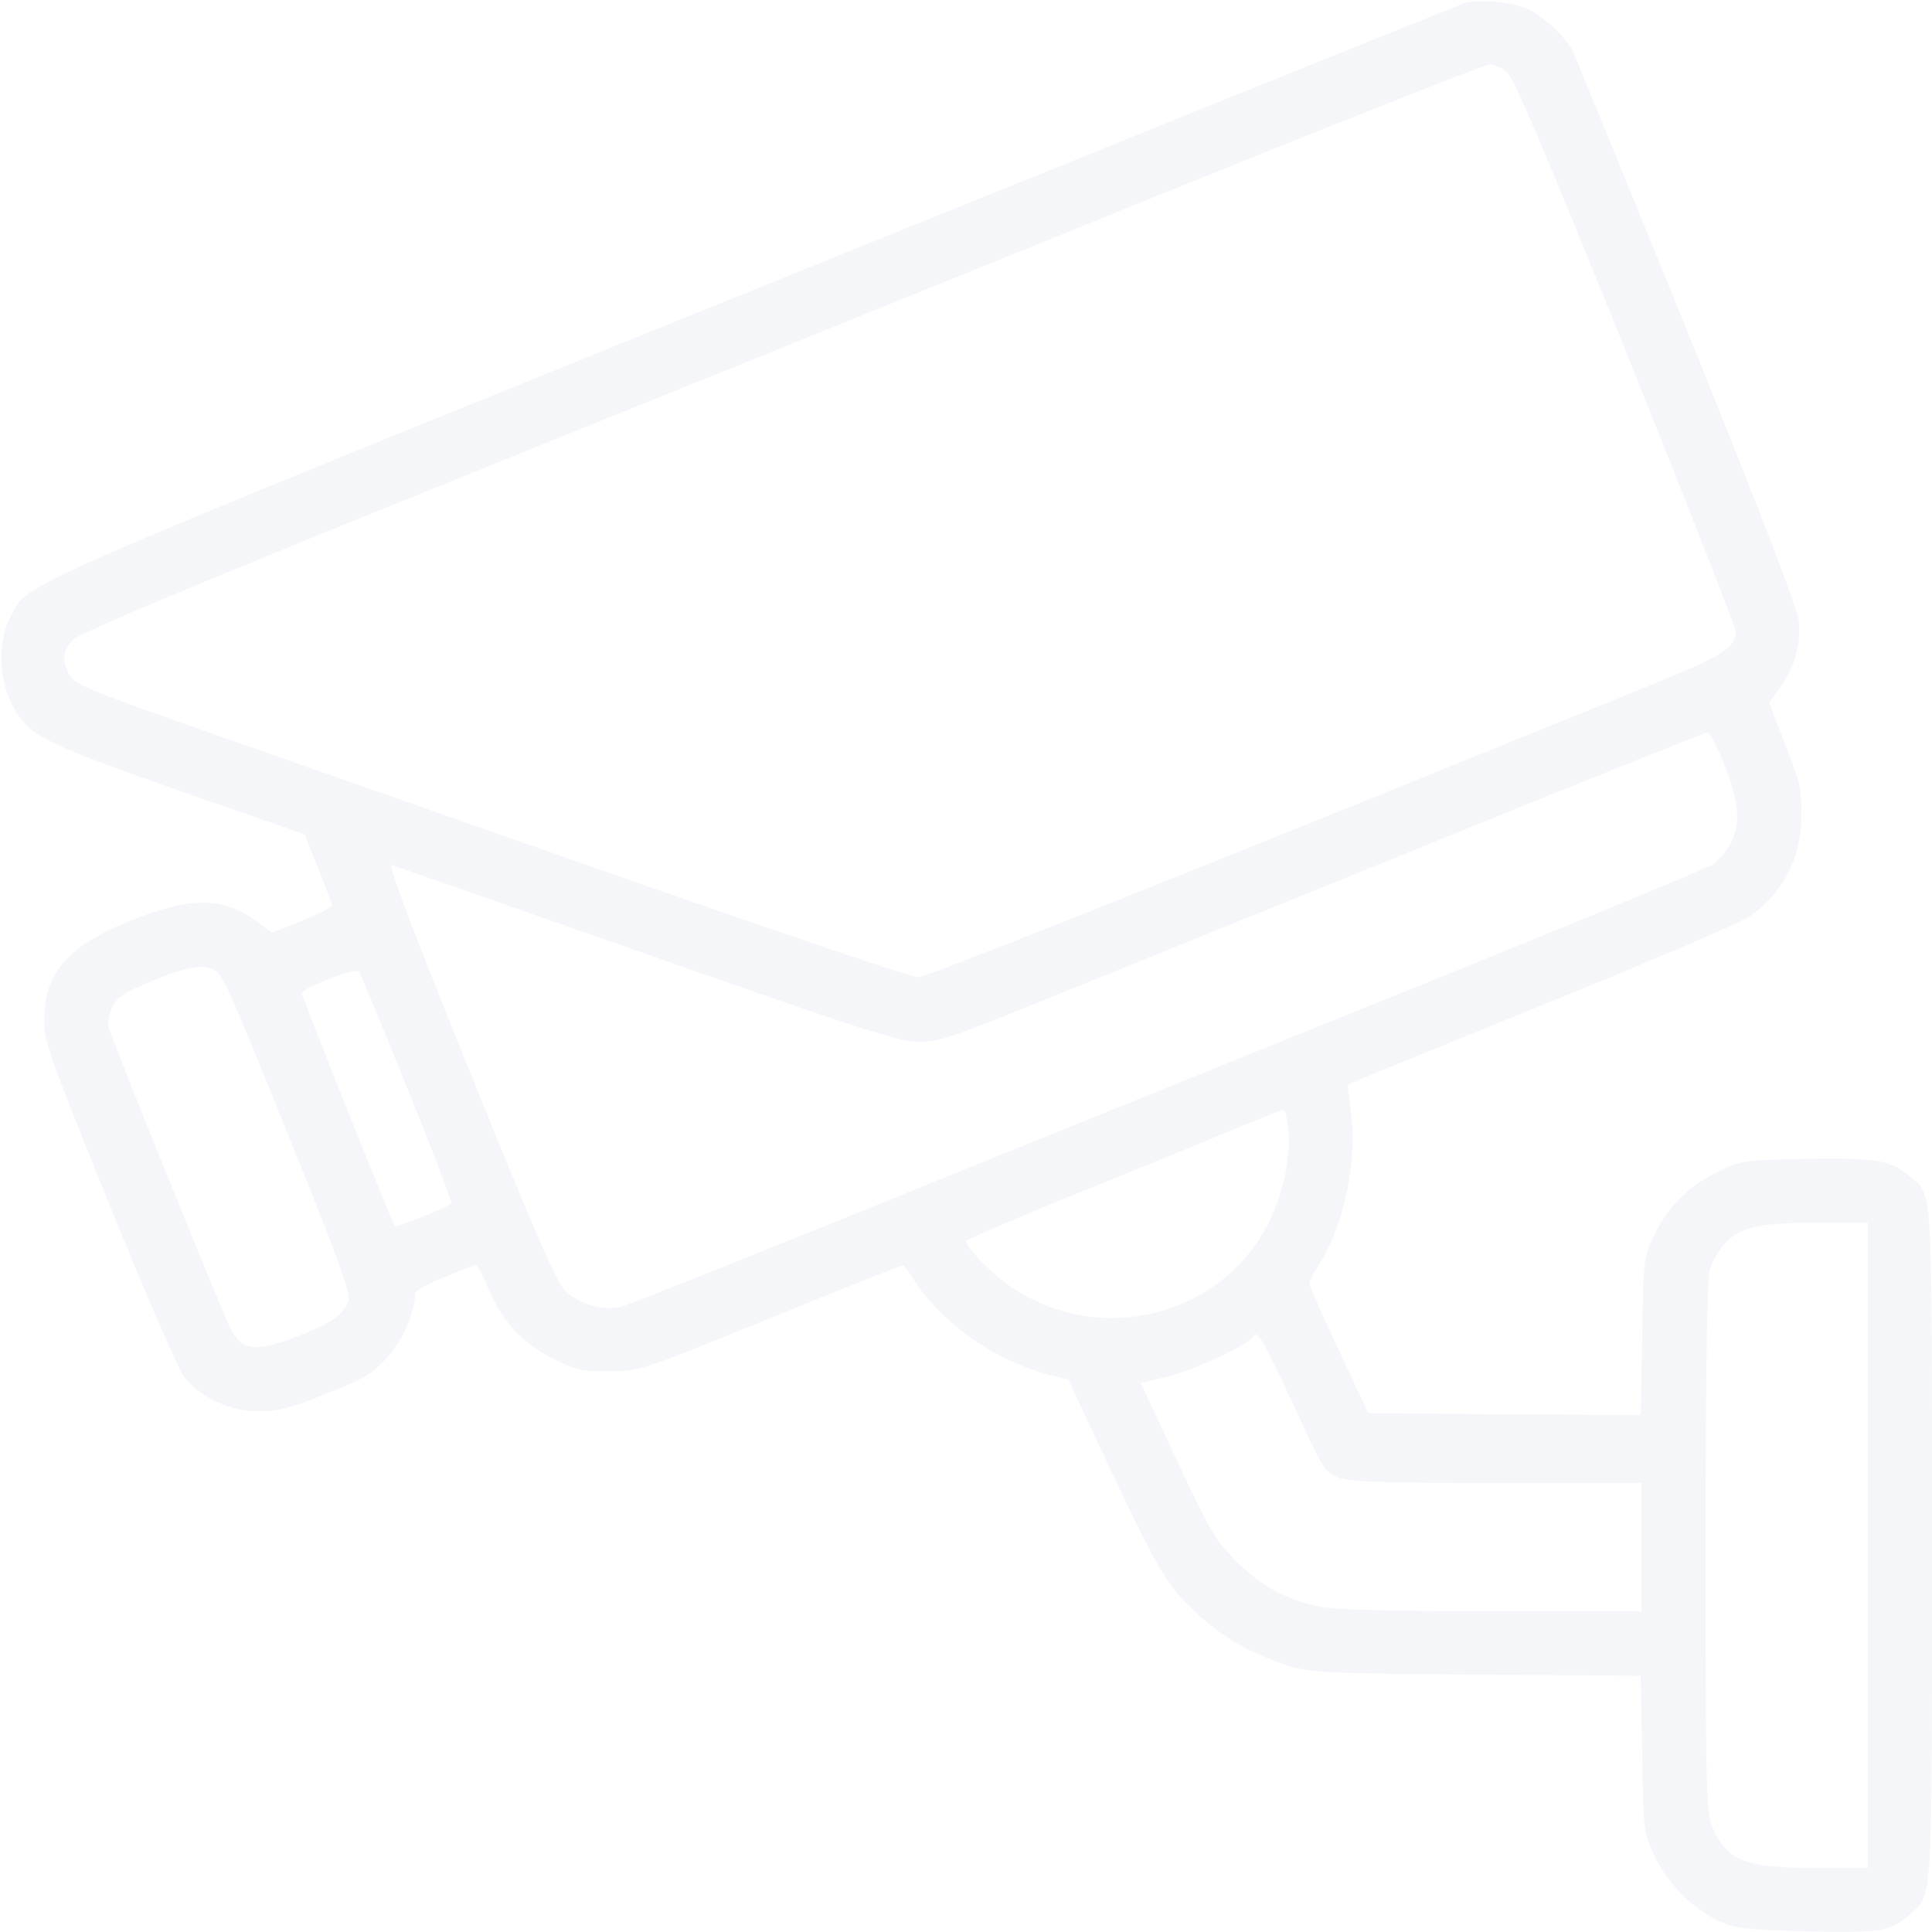
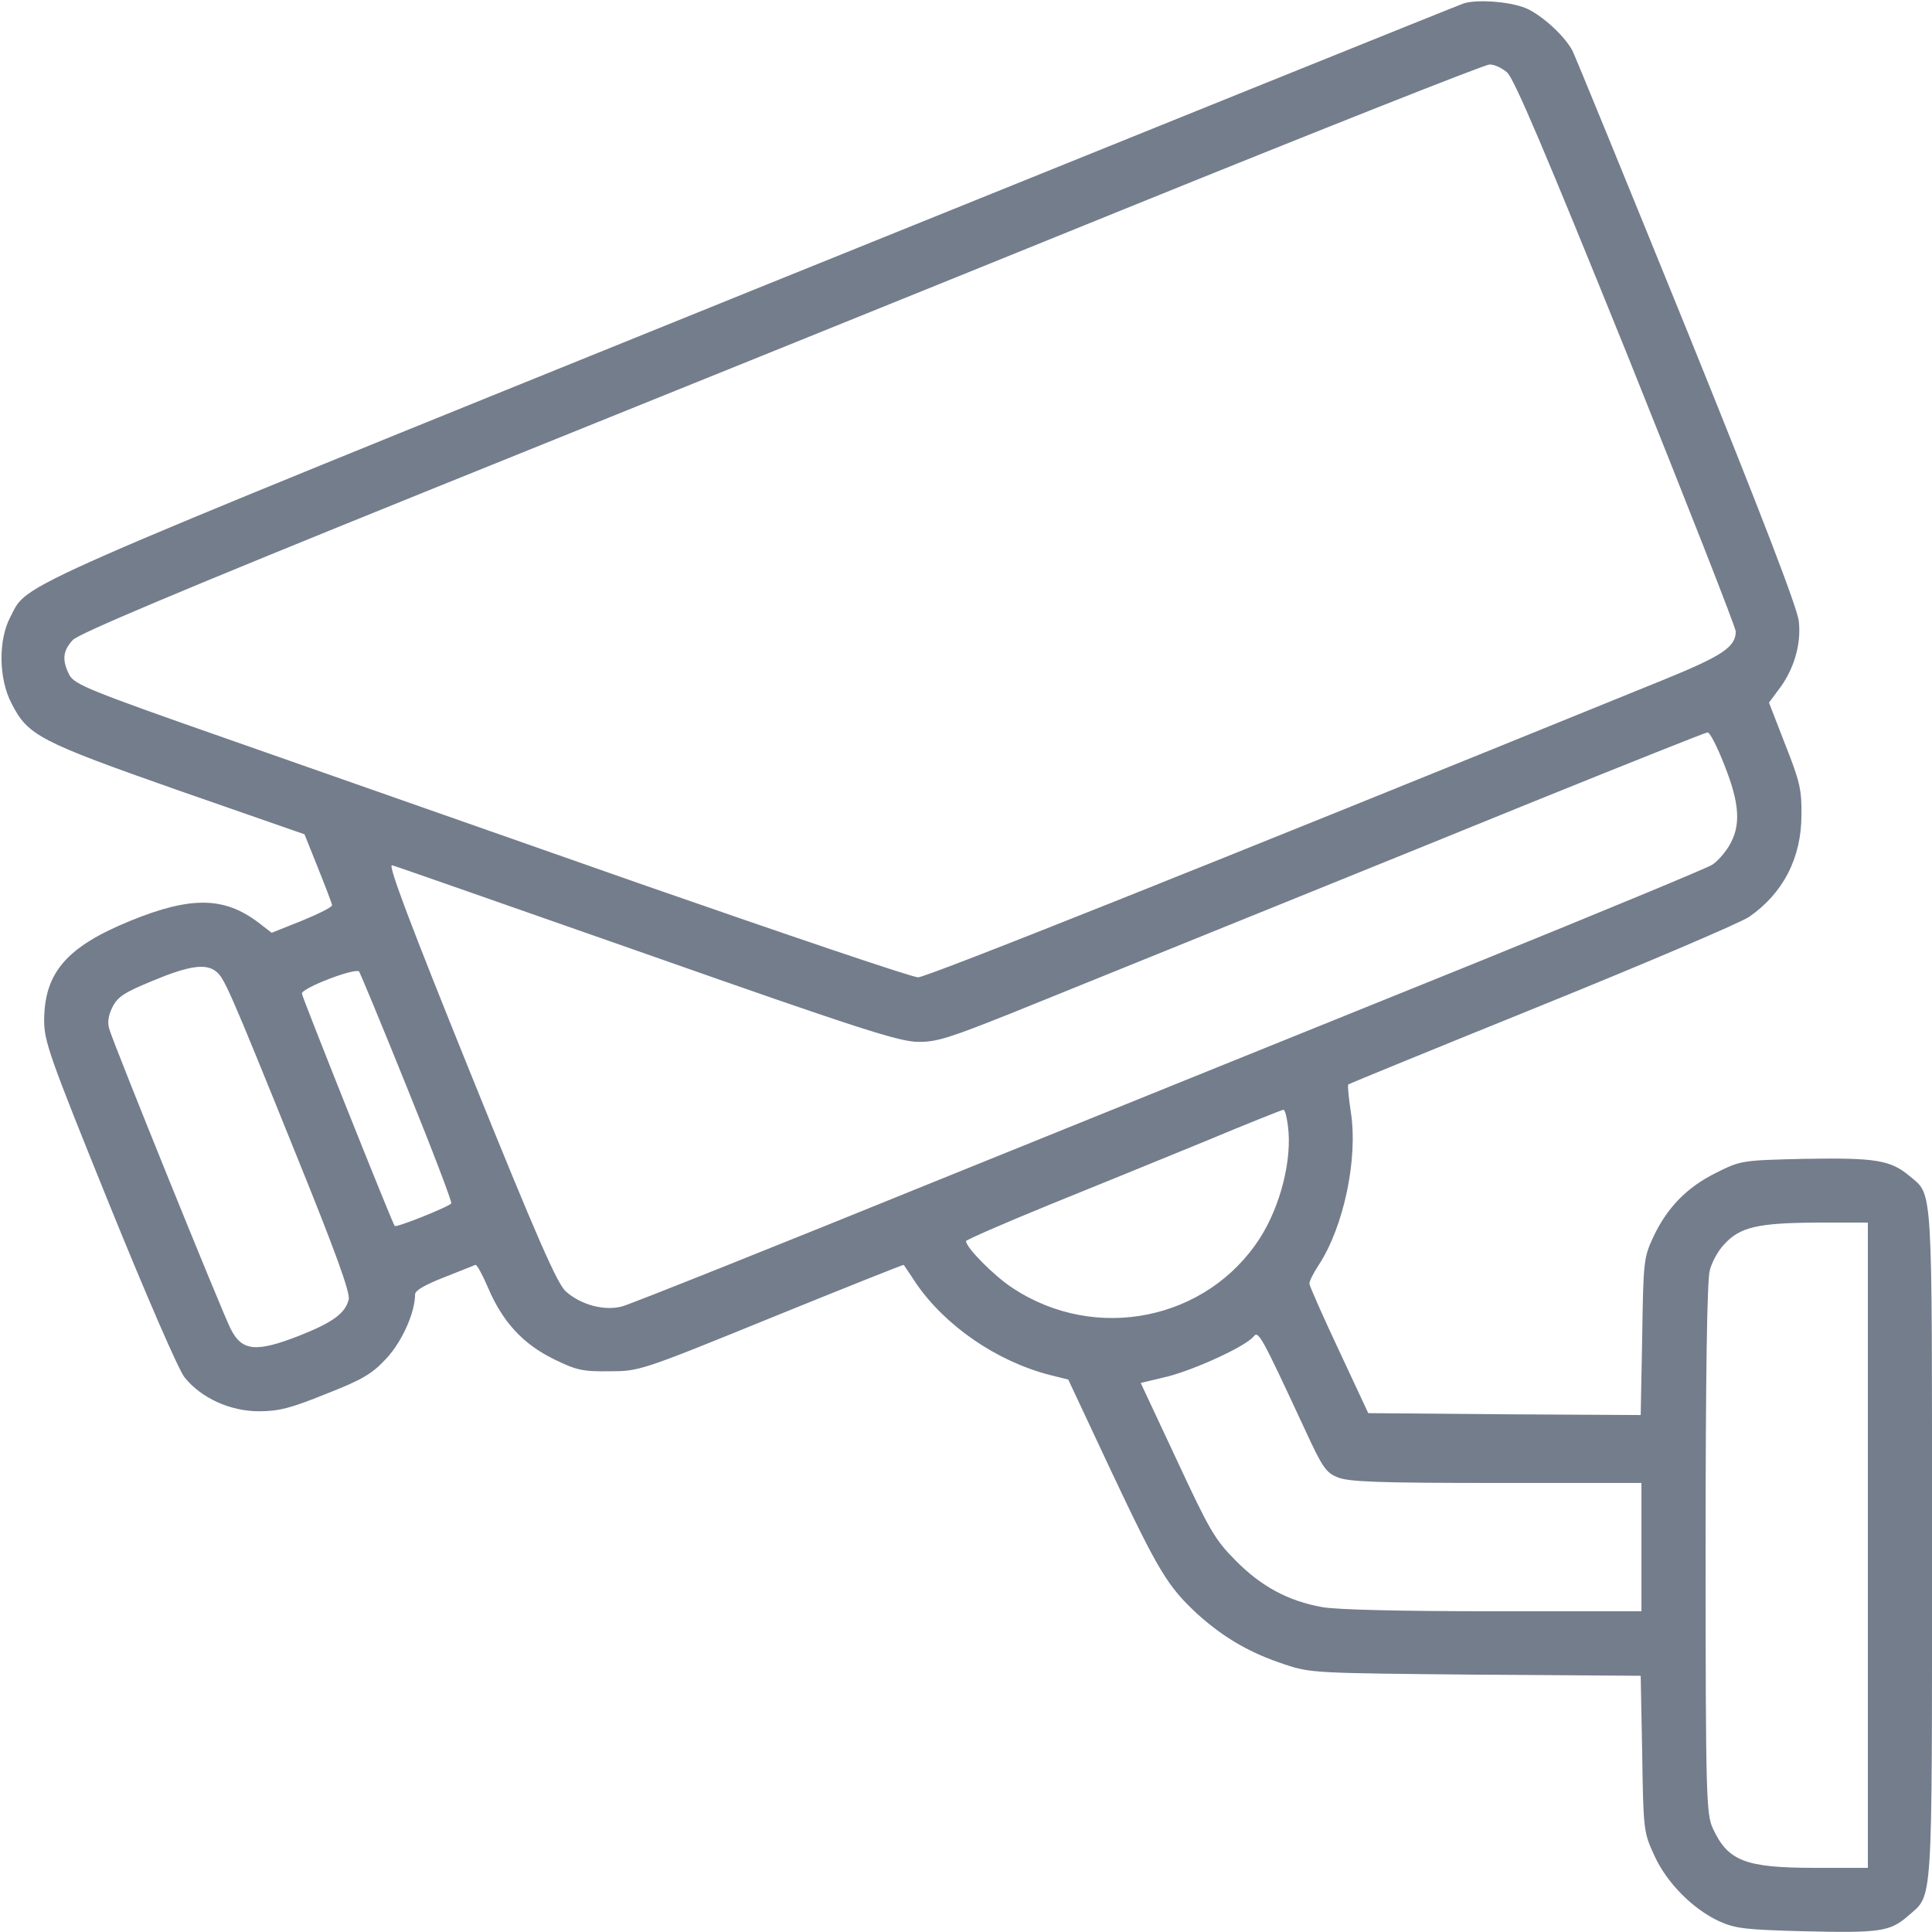
<svg xmlns="http://www.w3.org/2000/svg" version="1.0" width="512pt" height="512pt" viewBox="0 0 512 512" preserveAspectRatio="xMidYMid meet">
-   <g transform="translate(0,512) scale(0.1,-0.1)" fill="#f5f6fa" stroke="none">
+   <g transform="translate(0,512) scale(0.1,-0.1)" fill="#747d8c" stroke="none">
    <path d="M3879 5111 c-15 -5 -865 -348 -1889 -762 -1989 -805 -1915 -772 -1962 -863 -33 -61 -32 -165 3 -231 43 -84 73 -100 440 -229 l336 -117 36 -90 c20 -50 37 -94 37 -98 0 -5 -36 -23 -80 -41 l-80 -32 -35 27 c-91 69 -179 70 -339 5 -169 -69 -228 -137 -229 -263 0 -57 13 -94 172 -487 99 -244 184 -440 200 -460 44 -55 121 -90 197 -90 53 0 84 8 178 46 97 38 122 53 160 94 41 44 76 121 76 170 0 10 26 25 77 45 42 17 79 31 83 33 4 1 19 -27 34 -62 38 -89 92 -148 174 -188 59 -29 76 -33 147 -32 79 0 83 1 429 142 192 78 350 141 351 140 1 -2 16 -23 32 -48 78 -114 215 -208 356 -244 l48 -12 113 -241 c126 -267 150 -307 230 -381 69 -62 139 -103 231 -133 68 -23 83 -23 507 -27 l436 -3 4 -207 c3 -203 4 -208 32 -269 33 -73 103 -143 173 -175 42 -19 71 -22 221 -26 205 -5 231 -1 279 41 66 58 63 7 63 982 0 968 3 926 -59 978 -51 43 -91 49 -277 46 -168 -4 -170 -4 -236 -37 -77 -38 -130 -92 -167 -171 -25 -54 -26 -64 -29 -264 l-4 -207 -361 2 -361 3 -77 165 c-43 91 -78 171 -79 178 0 7 11 29 25 50 66 101 104 281 85 404 -6 39 -9 72 -7 74 2 2 232 96 511 209 279 113 527 219 551 235 90 62 139 156 139 270 1 66 -4 89 -43 187 l-43 111 26 35 c40 52 60 120 53 181 -4 35 -97 278 -295 767 -160 394 -297 729 -305 745 -20 37 -73 87 -116 109 -39 20 -134 28 -172 16z m115 -183 c19 -17 102 -213 316 -742 159 -396 290 -729 290 -740 -1 -41 -35 -64 -195 -129 -1269 -516 -1950 -787 -1972 -787 -16 0 -343 111 -728 245 -385 135 -881 309 -1103 387 -366 128 -404 144 -418 169 -20 39 -18 64 9 93 16 17 279 128 927 390 498 201 1333 538 1855 750 523 212 960 385 972 385 12 1 33 -9 47 -21z m576 -1836 c41 -103 44 -161 12 -214 -12 -20 -32 -42 -45 -50 -12 -8 -292 -124 -622 -258 -330 -133 -967 -391 -1415 -572 -448 -182 -831 -335 -851 -340 -47 -13 -110 4 -150 40 -23 22 -74 137 -253 580 -158 391 -219 552 -207 549 9 -2 313 -109 676 -236 560 -197 669 -232 718 -232 49 -1 85 11 255 79 570 231 962 389 1372 556 250 101 460 185 465 185 6 1 26 -38 45 -87z m-3998 -546 c22 -17 34 -43 212 -484 105 -259 145 -369 140 -386 -9 -36 -41 -60 -129 -95 -117 -46 -154 -42 -184 18 -22 43 -310 754 -321 793 -6 18 -3 37 8 59 14 28 32 39 107 70 96 40 140 46 167 25z m507 -309 c67 -165 119 -302 117 -306 -6 -9 -146 -65 -150 -60 -7 9 -246 608 -246 616 0 15 144 70 152 58 3 -5 61 -144 127 -308z m2334 -100 c12 -88 -19 -212 -74 -298 -140 -218 -436 -278 -656 -132 -49 32 -123 107 -123 124 0 3 98 46 218 95 119 48 307 125 417 170 110 46 203 83 206 83 4 1 9 -18 12 -42z m1537 -1112 l0 -855 -140 0 c-185 0 -231 18 -271 105 -17 38 -19 82 -19 740 0 461 4 713 11 738 5 21 22 52 37 68 42 47 89 58 245 59 l137 0 0 -855z m-1492 307 c46 -100 56 -115 87 -127 28 -12 106 -15 420 -15 l385 0 0 -170 0 -170 -393 0 c-242 0 -416 4 -453 11 -90 16 -162 55 -229 123 -55 55 -70 81 -156 266 l-96 205 71 17 c74 19 207 80 228 106 13 16 19 6 136 -246z" />
  </g>
</svg>
